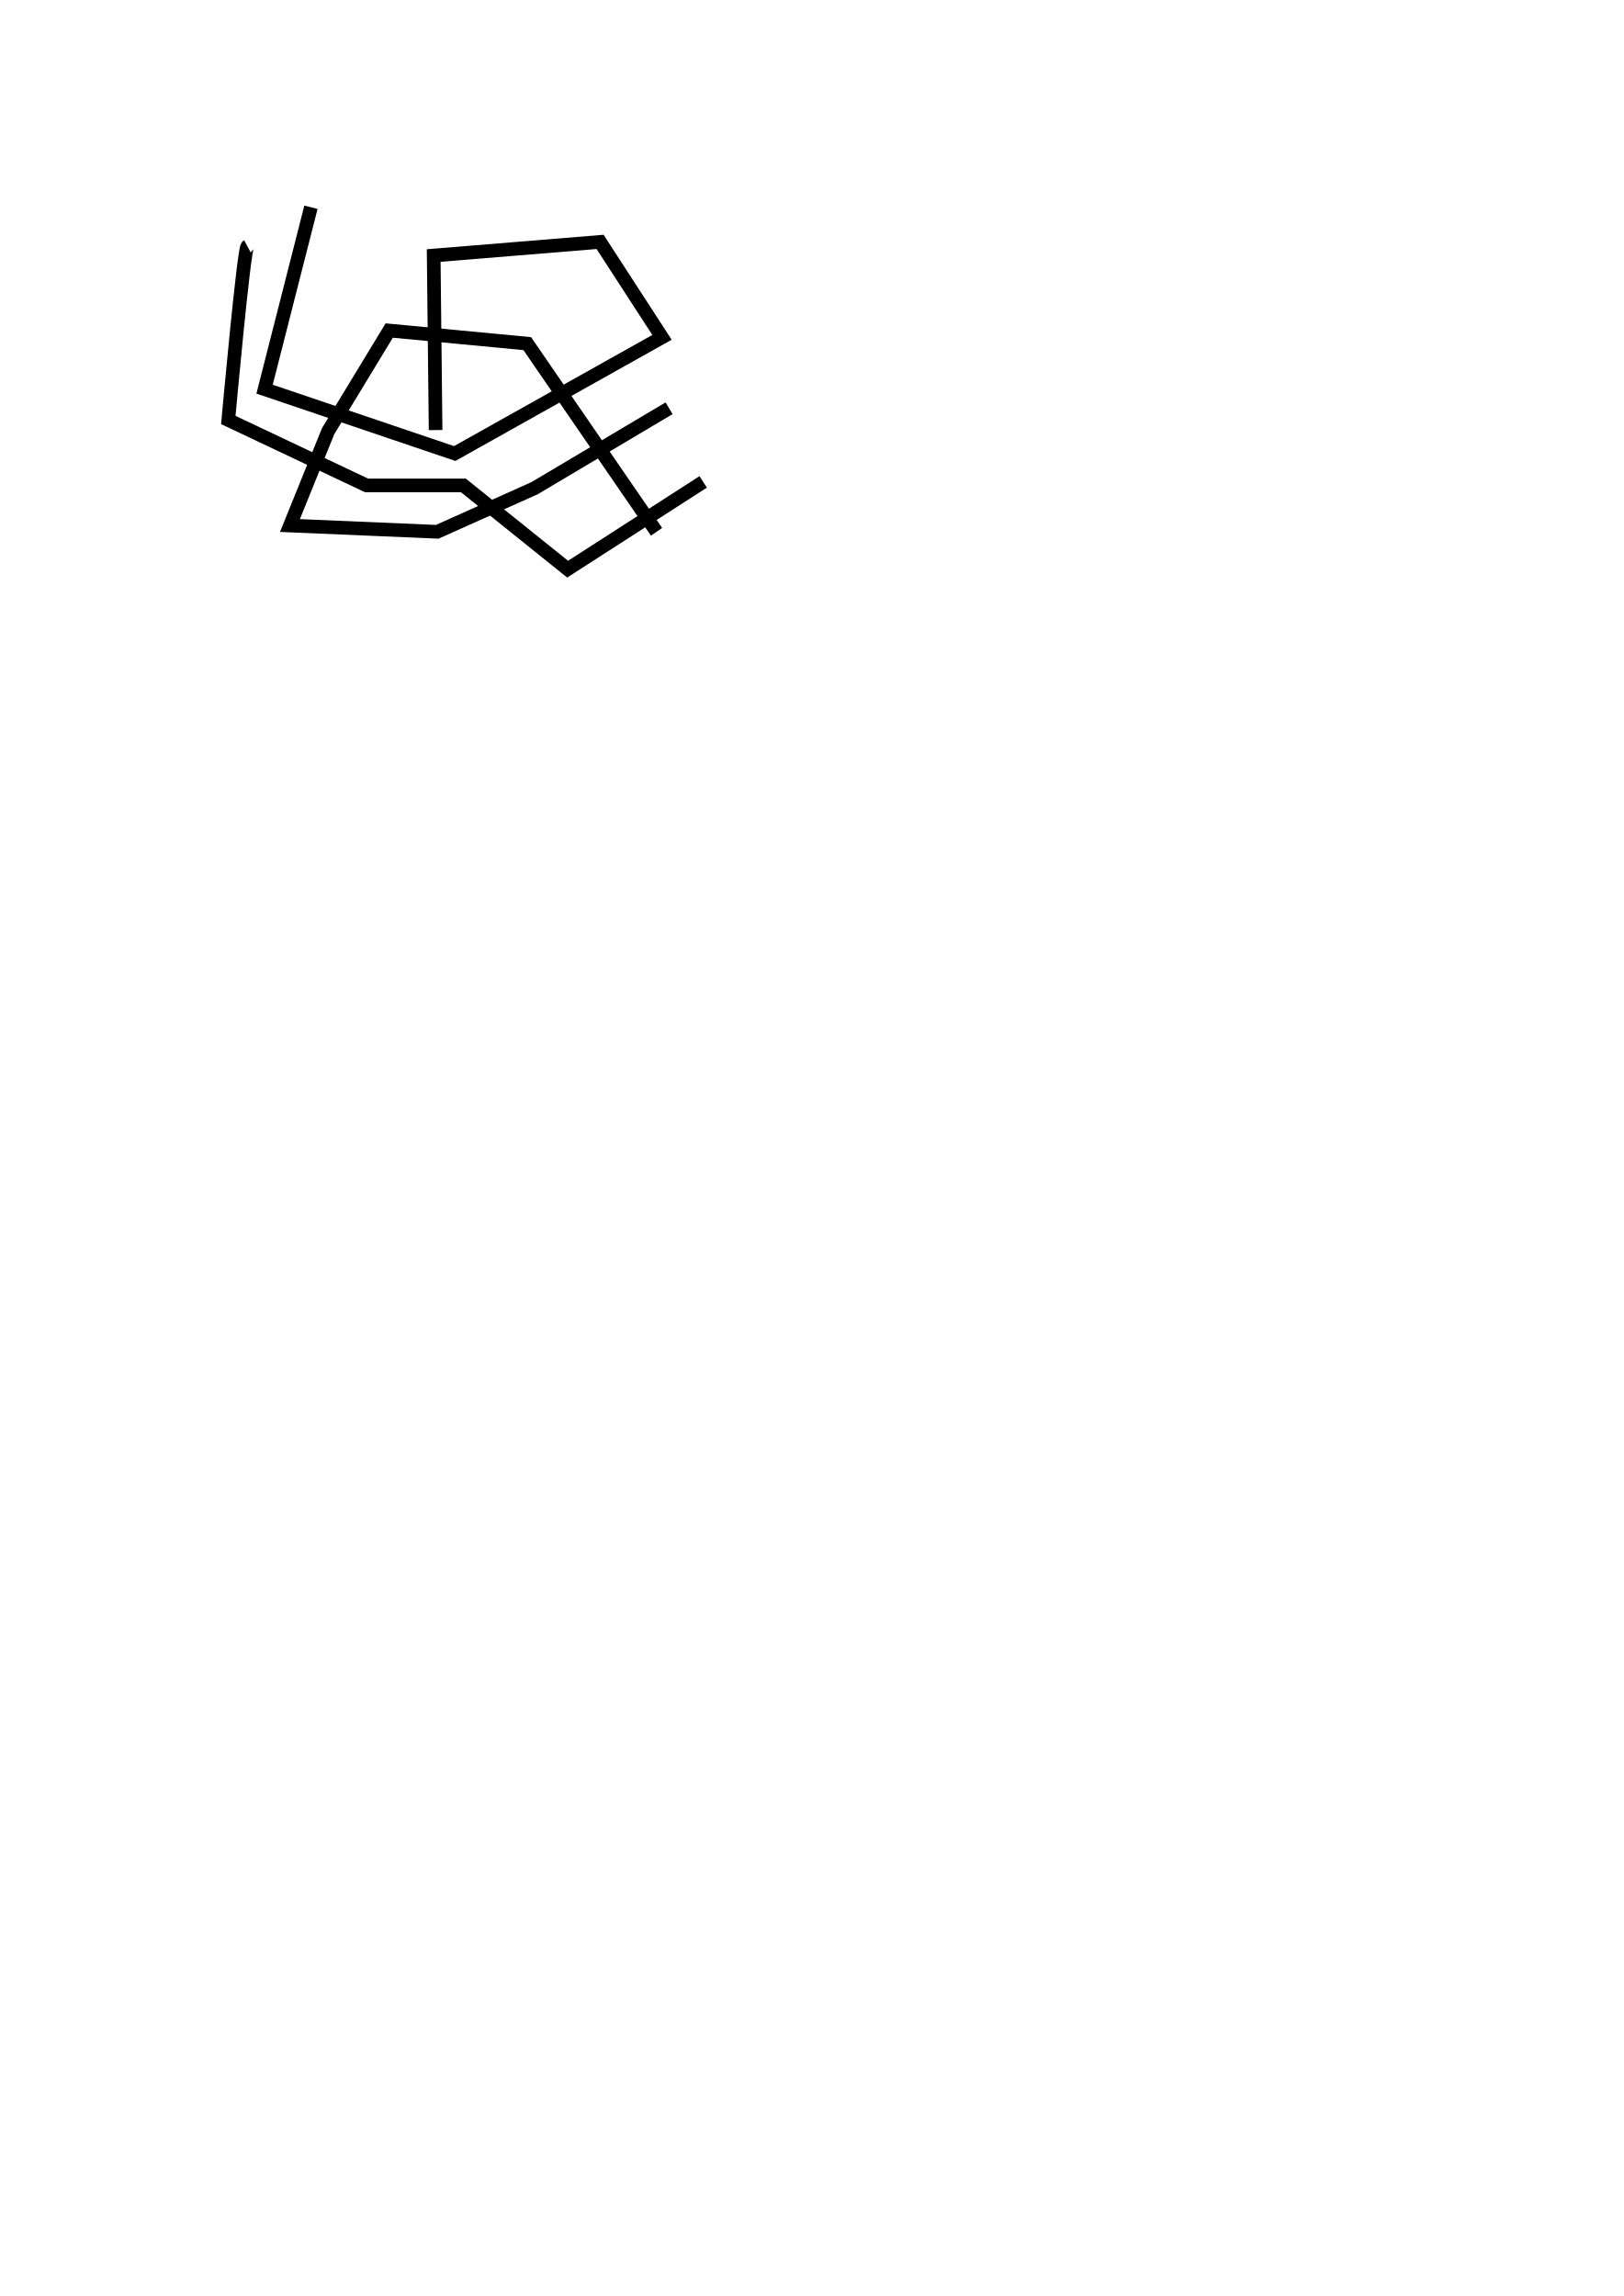
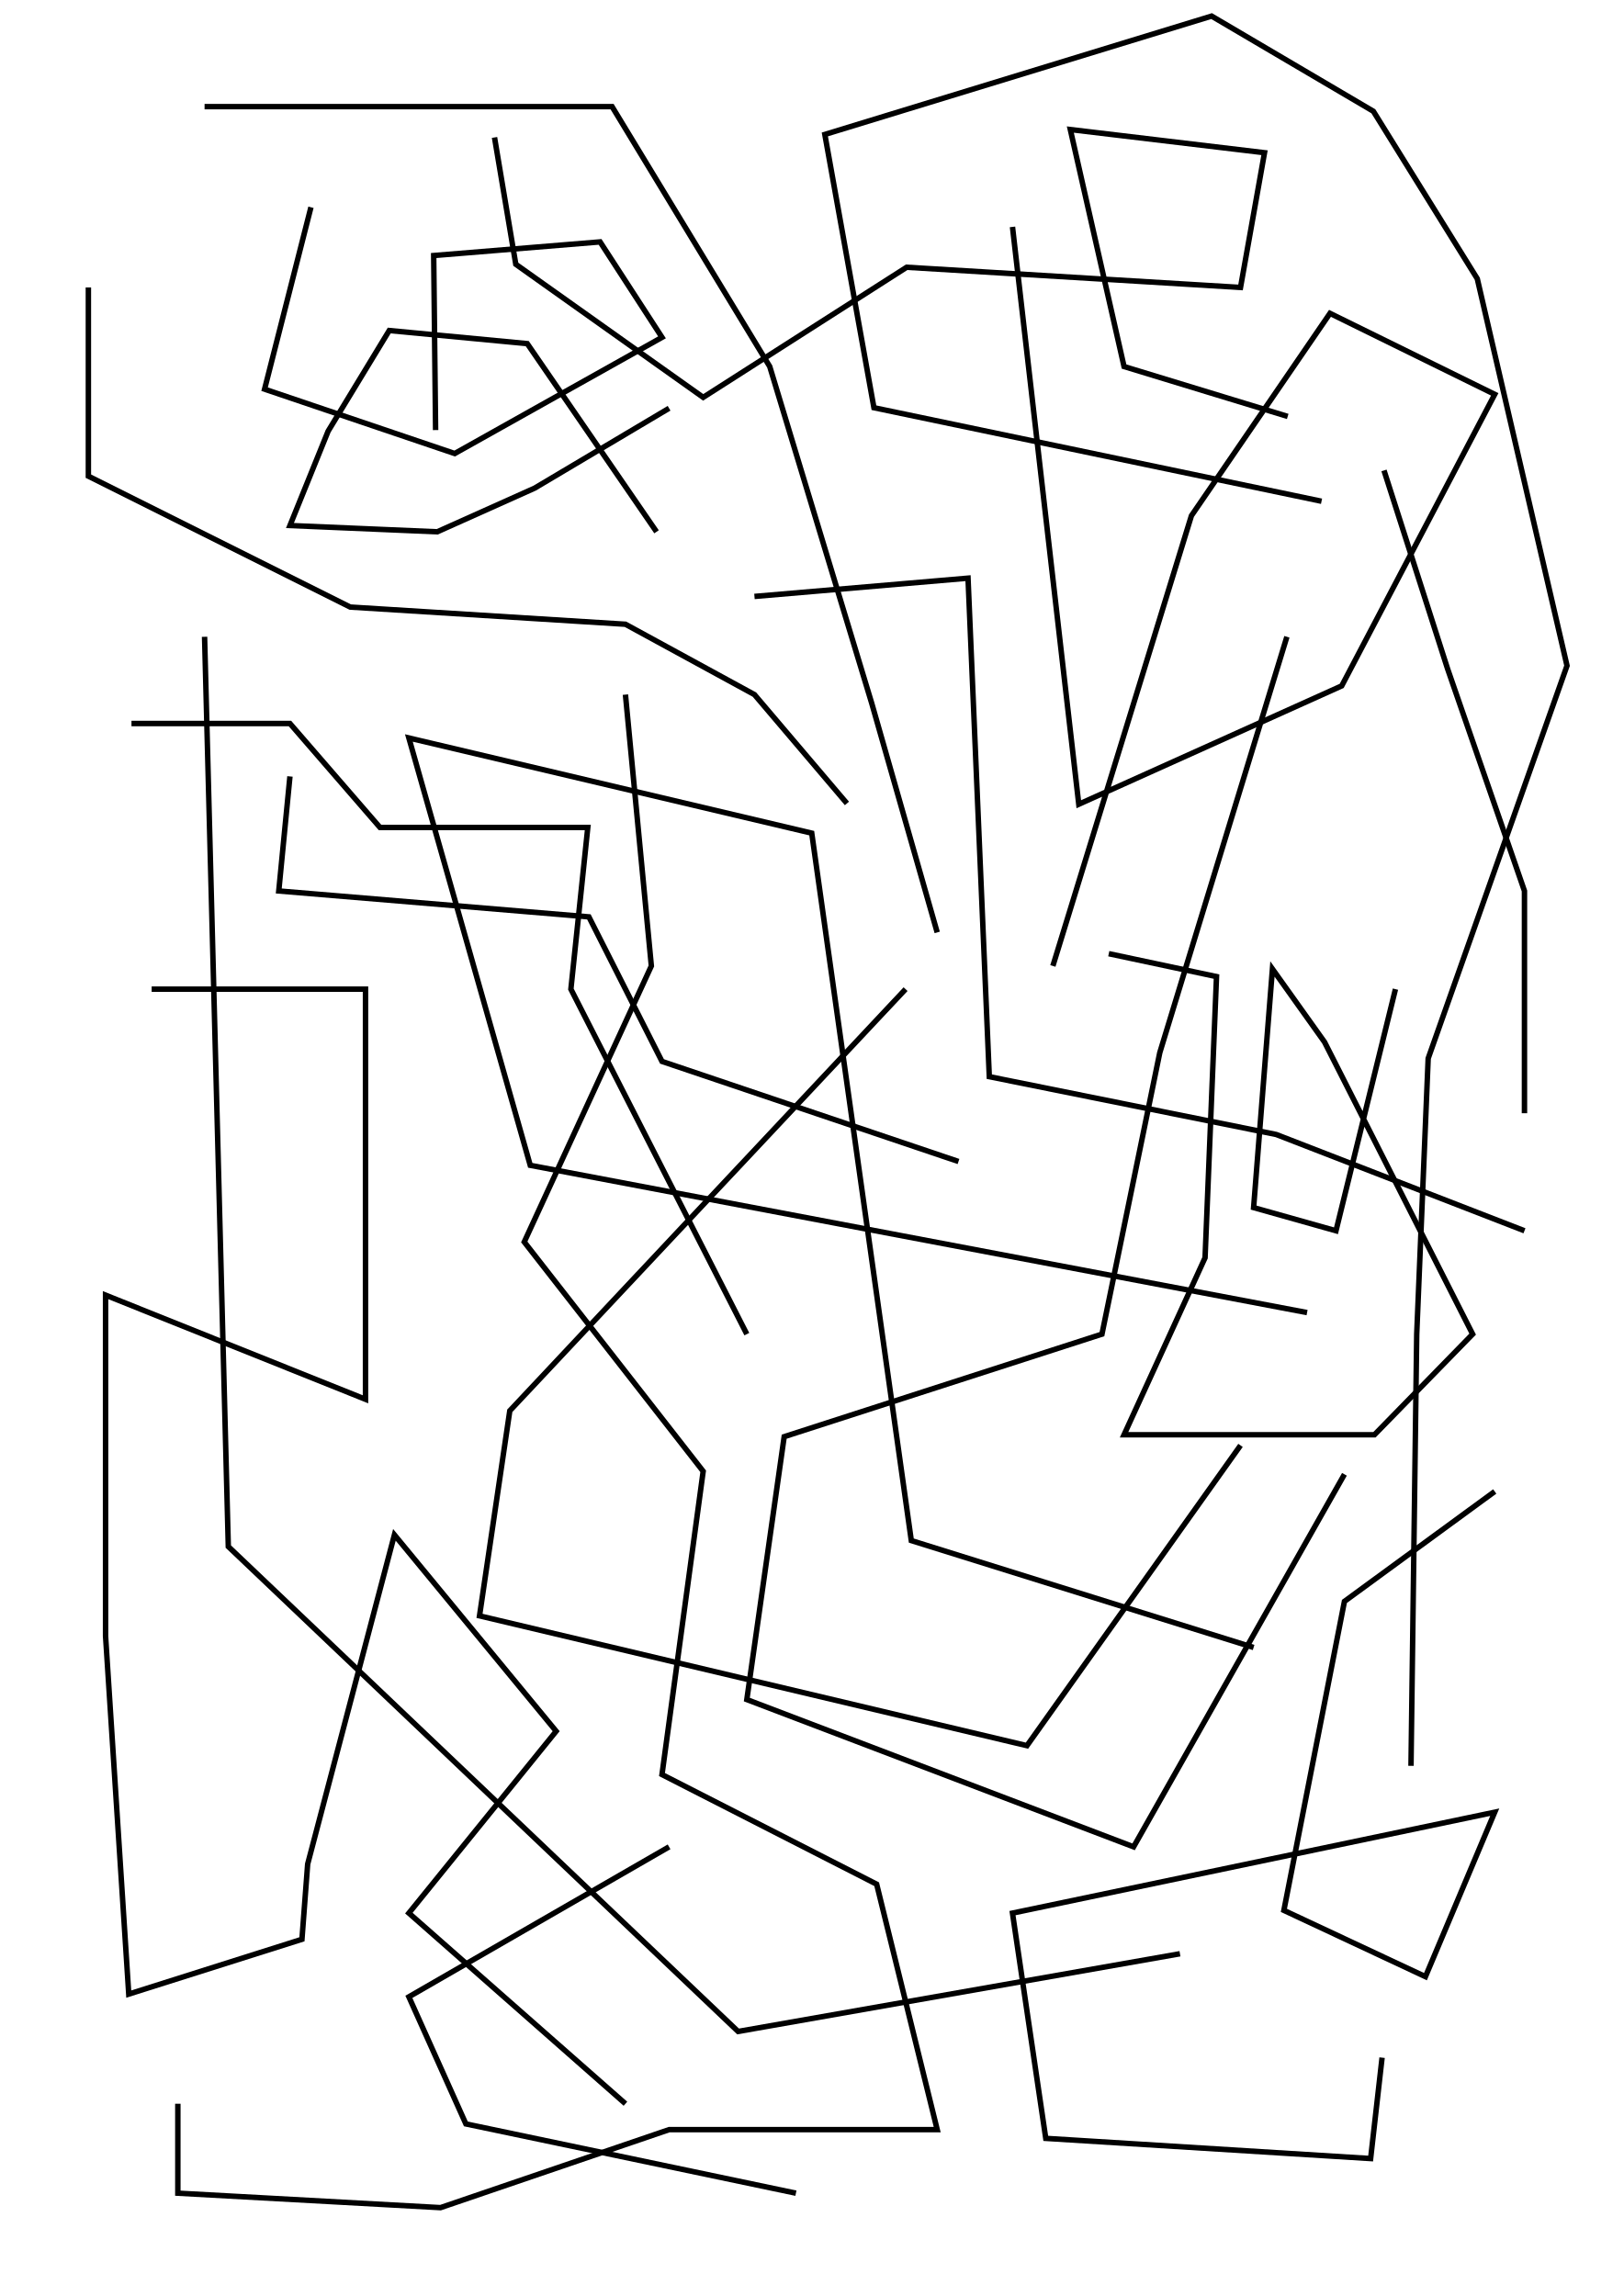
<svg xmlns="http://www.w3.org/2000/svg" version="1.1" id="图层_1" x="0px" y="0px" viewBox="0 0 595.3 841.9" style="enable-background:new 0 0 595.3 841.9;" xml:space="preserve">
  <style type="text/css">
- 	.st0{fill:none;stroke:#000000;stroke-width:5;stroke-miterlimit:10;}
+ 	.st0{fill:none;stroke:#000000;stroke-width:2;stroke-miterlimit:10;}
</style>
  <polyline class="st0" points="114,76 97,142.7 166.7,166.3 242.7,123.7 220,88.7 159,93.7 159.7,157.7 " />
  <polyline class="st0" points="240.7,195 193.3,126 142.7,121.2 120.3,158.1 106.3,192.7 160.3,195 196,179 245.3,149.7 " />
-   <path class="st0" d="M90.7,90.3c-1.3,0.7-7,63.7-7,63.7l50.7,24h35.5l38.2,30.7l49.7-32" />
-   <path class="st0" d="M75,61.3" />
+   <polyline class="st0" points="371.2,83.2 395.5,294.9 491.9,251.5 548,144.6 487.6,114.9 436.8,189.1 386,354.2 " />
+   <polyline class="st0" points="479.2,481.3 194.4,427.3 149.9,270.6 297.6,305.5 334.1,564.9 459.6,604.1 " />
+   <polyline class="st0" points="454.8,530 376.5,640.1 175.8,592.5 186.9,517.3 332,362.7 " />
+   <polyline class="st0" points="75,233.5 83.7,567.1 270.6,744.9 432.6,716.4 " />
+   <polyline class="st0" points="492.9,540.6 415.6,677.2 273.8,623.2 287.5,526.8 404,489.2 425.2,386 471.8,233.5 " />
+   <polyline class="st0" points="484.5,183.8 320.4,149.5 302.4,49.3 444.2,5.9 503.5,40.8 541.6,102.2 574.5,244.1 523.6,388.1   519.4,489.2 517.3,647.5 " />
+   <polyline class="st0" points="548,546.9 492.9,587.2 470.7,700.5 522.6,724.8 548,664.5 371.2,701.5 383.4,784.1 502.5,791.5   506.7,754.5 " />
+   <polyline class="st0" points="245.3,677.2 149.9,732.2 170.8,778.8 291.8,804.2 " />
+   <polyline class="st0" points="55.6,362.7 134,362.7 134,513.1 38.7,474.9 38.7,599.9 47.2,731.2 110.7,711.1 112.8,683.5   144.6,562.8 203.9,634.8 149.9,701.5 229.3,771.4 " />
+   <polyline class="st0" points="65.2,771.4 65.2,804.2 161.5,809.5 245.3,780.9 343.6,780.9 321.4,690.9 242.7,650.7 257.8,539.5   192.2,455.4 238.8,354.2 229.3,254.7 " />
+   <polyline class="st0" points="75,39.1 224.4,39.1 282.2,134.4 319.6,257.9 343.6,341.9 " />
+   <polyline class="st0" points="32.4,105.4 32.4,174.6 128.4,222.6 229.3,228.9 276.6,254.7 310.5,294.6 " />
+   <polyline class="st0" points="181.3,50.4 189.1,96.9 257.8,145.7 332.4,98 454.8,105.4 463.6,56 392.4,47.5 412.1,134.4   472.1,152.7 " />
+   <polyline class="st0" points="507.4,172.5 530.7,245.2 558.9,326.7 558.9,408.2 " />
+   <polyline class="st0" points="558.9,451.3 467.9,416 362.7,394.8 354.9,212 276.6,218.7 " />
+   <polyline class="st0" points="106.3,284.7 102.2,326.7 215.9,336.2 242.7,389.2 351.4,425.9 " />
+   <polyline class="st0" points="511.6,362.7 489.8,451.3 459.6,442.8 466.5,355.3 485.6,382.1 539.9,489.2 503.9,526.1 412.1,526.1   441.8,461.2 446,358.1 406.5,349.7 " />
+   <polyline class="st0" points="48.2,265.3 106.3,265.3 139.3,303.4 215.5,303.4 209.3,362.7 273.8,489.2 " />
</svg>
